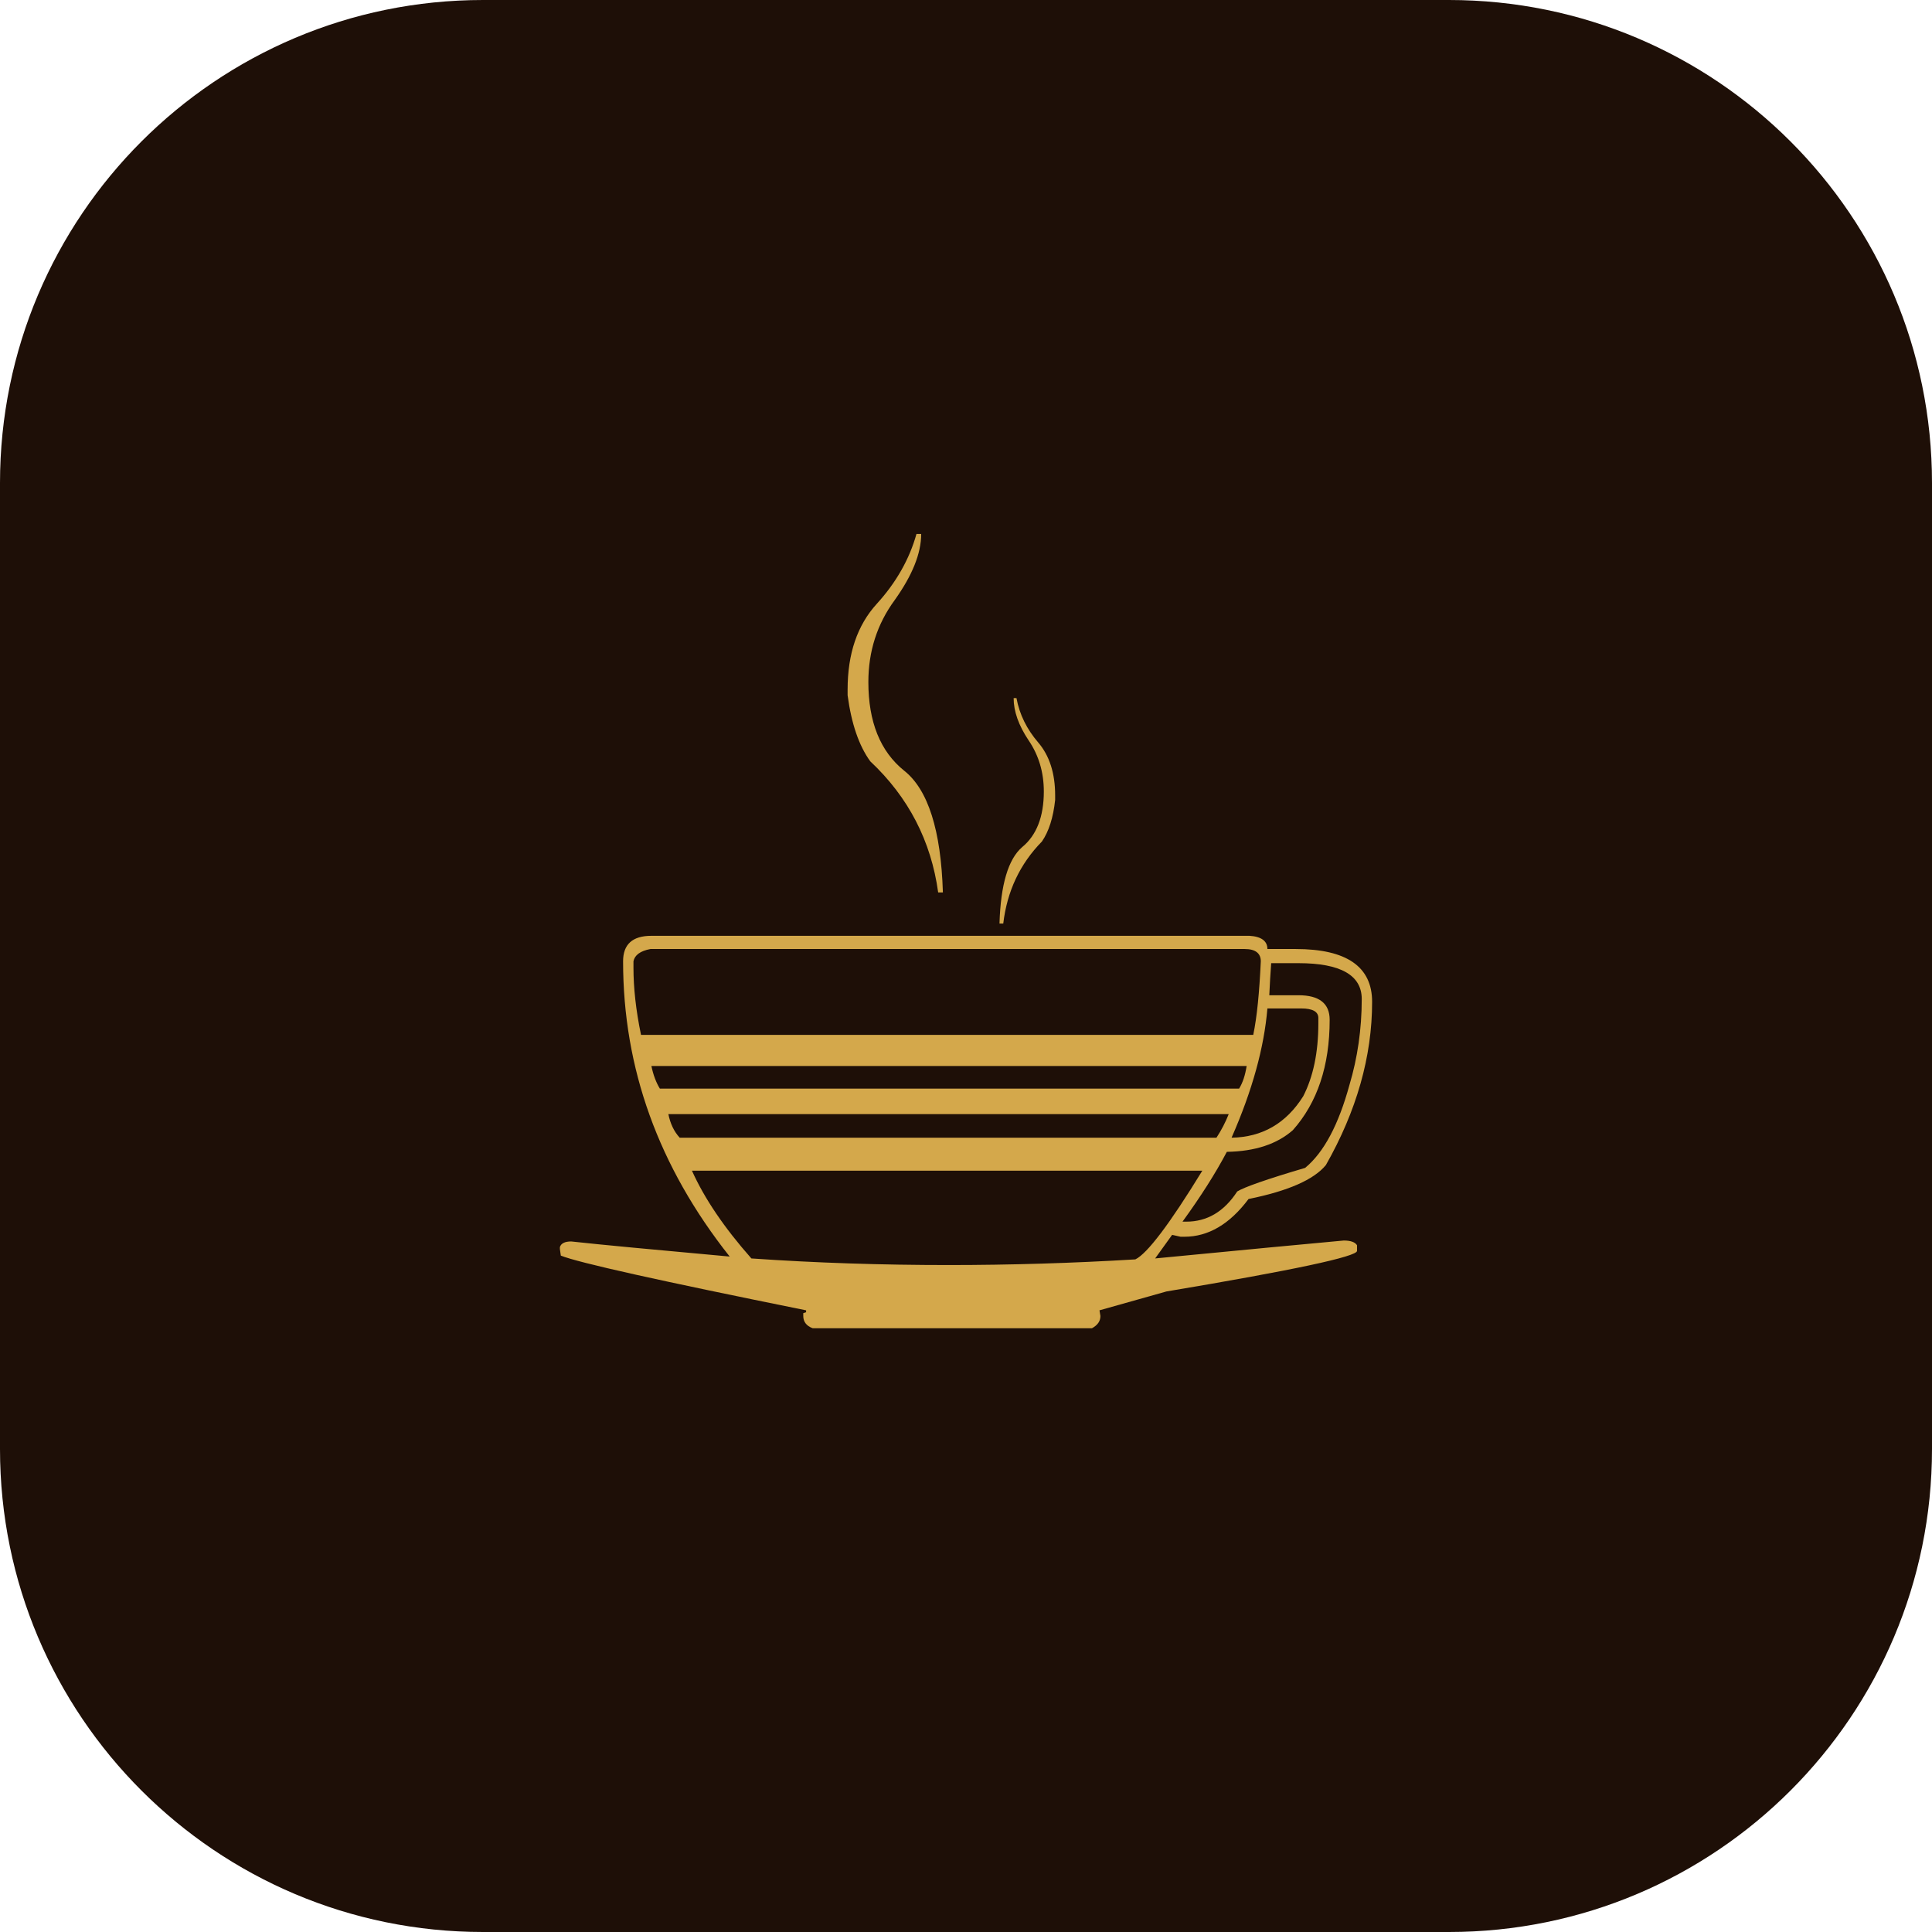
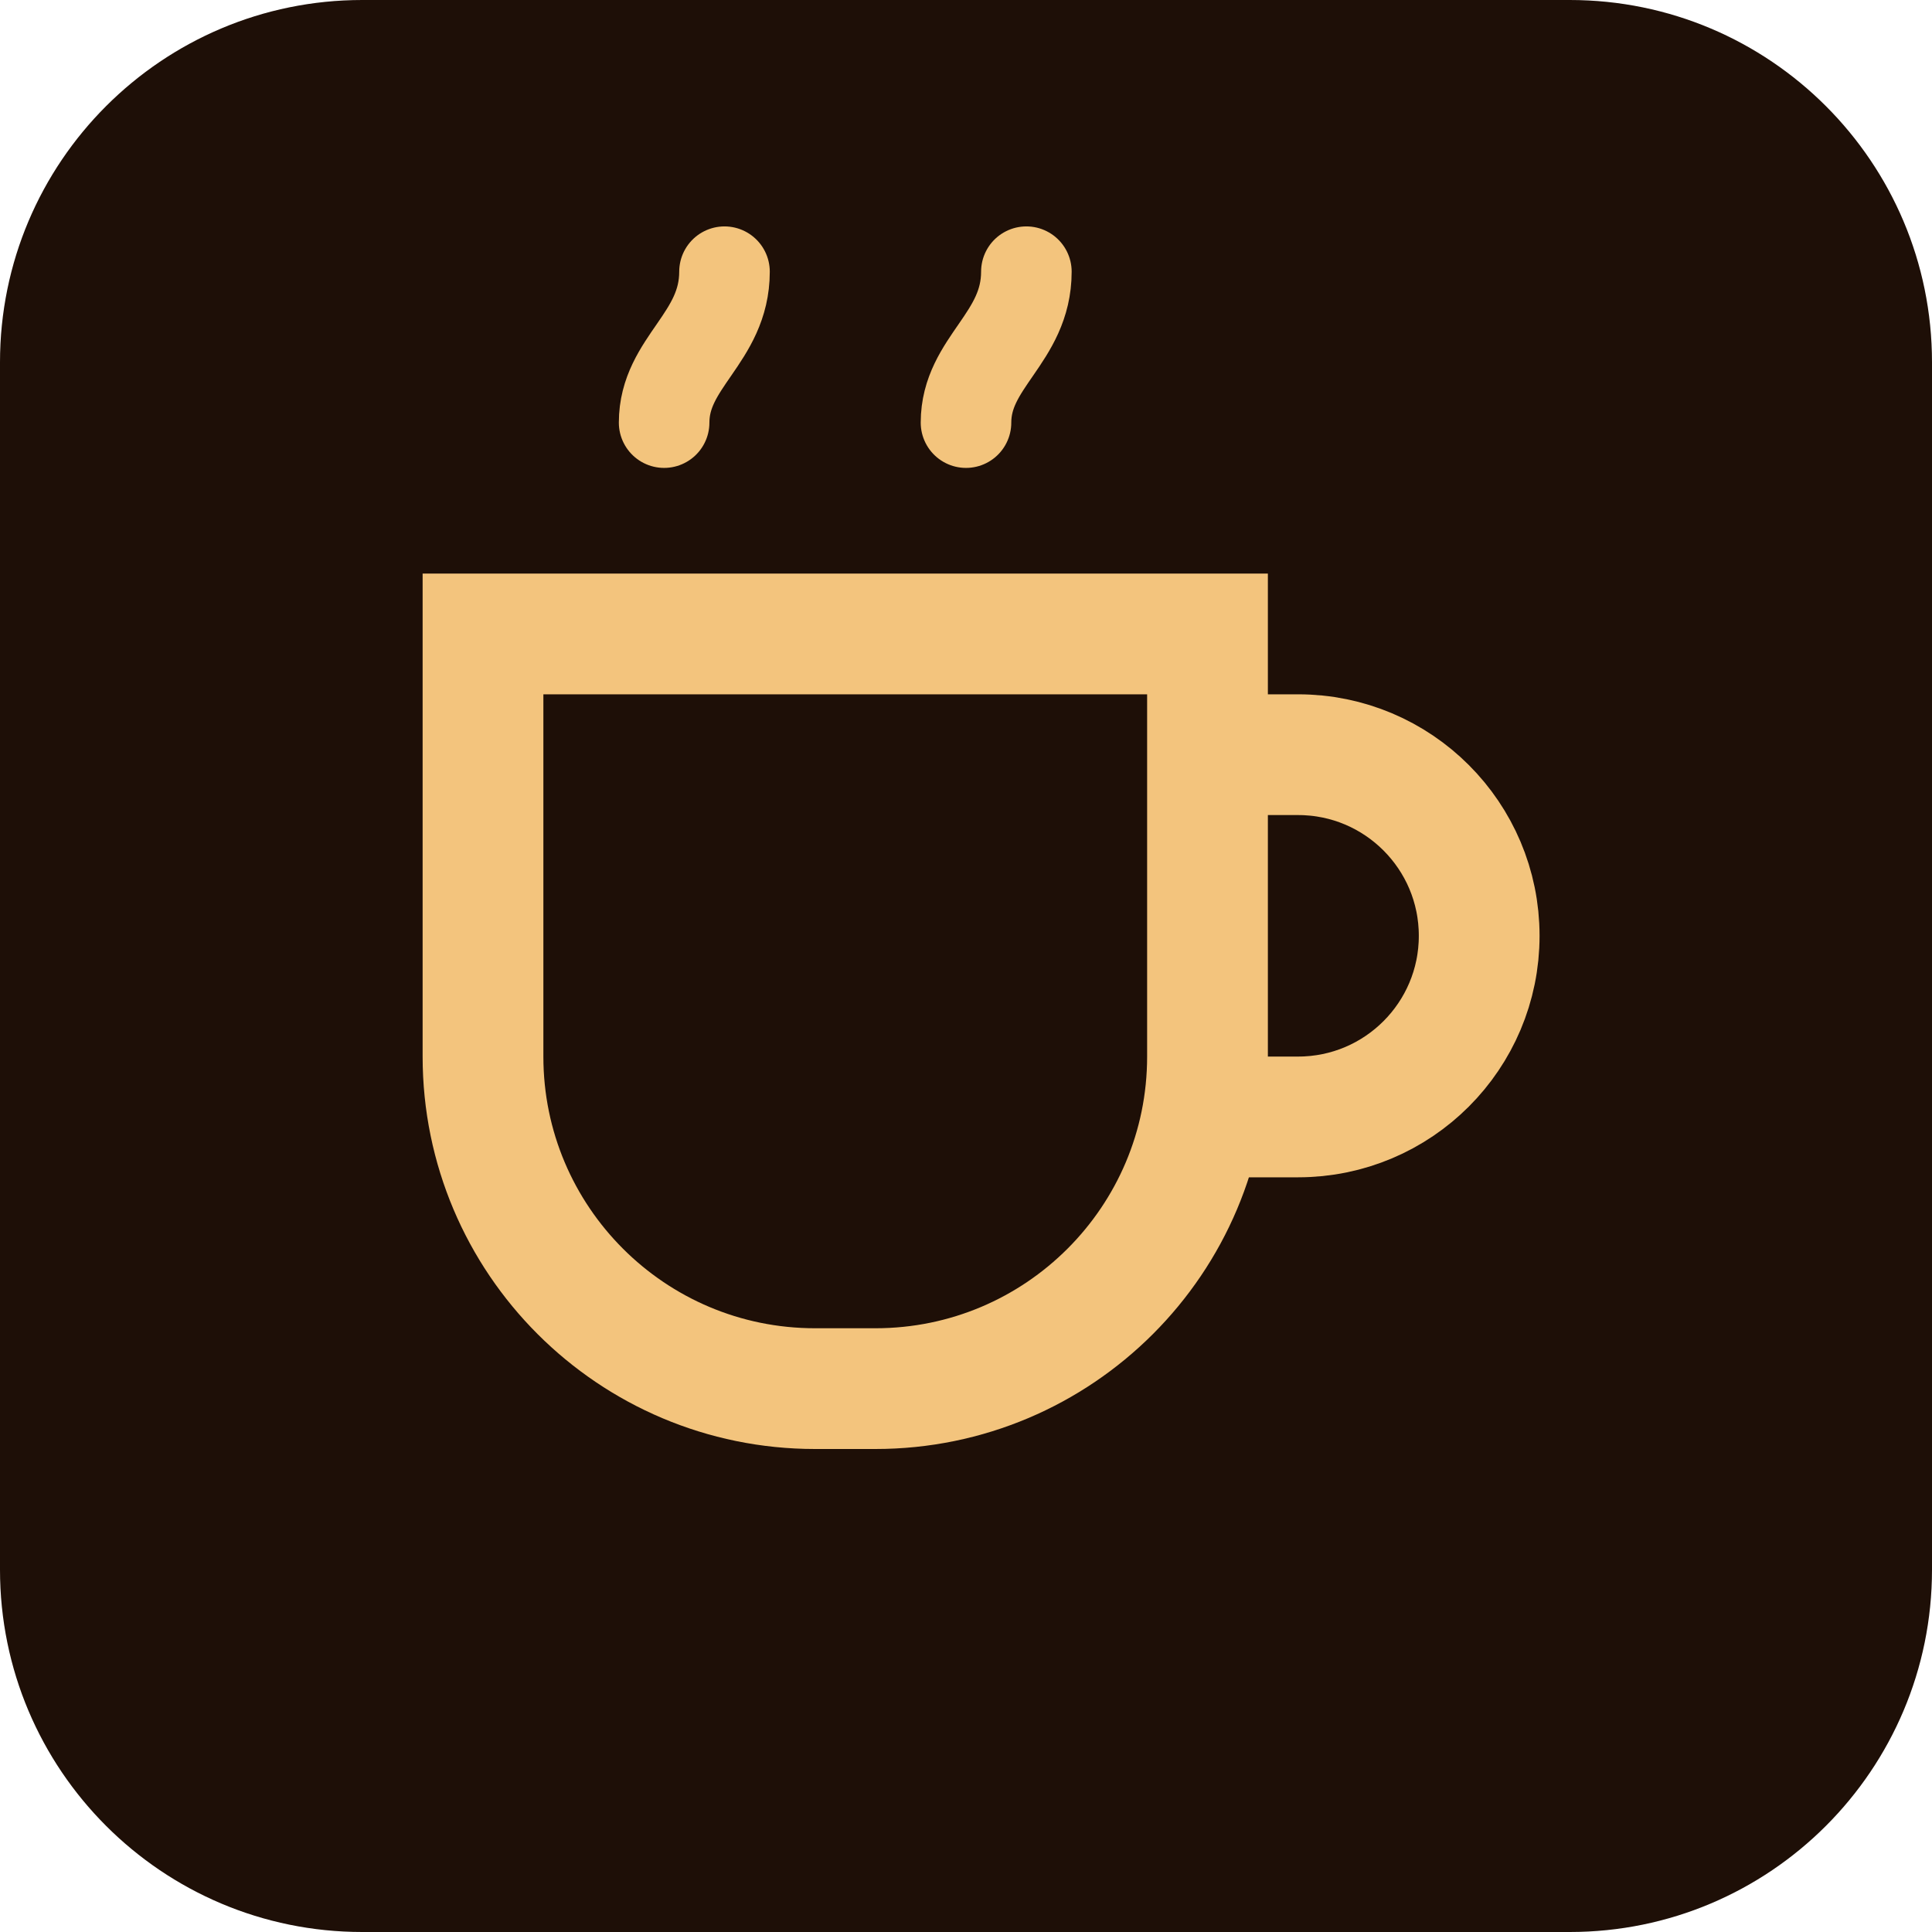
- <svg xmlns="http://www.w3.org/2000/svg" viewBox="0 0 32 32">
-   <rect width="32" height="32" rx="8" fill="#1E0F07" />
-   <text x="16" y="22" text-anchor="middle" font-size="18" fill="#D4A84B">☕</text>
+ <svg xmlns="http://www.w3.org/2000/svg" viewBox="0 0 32 32" role="img" aria-label="Café Ouka">
+   <rect width="32" height="32" rx="6" fill="#1E0F07" />
+   <path d="M8 10.5h12v7A5.5 5.5 0 0 1 14.5 23h-1A5.5 5.5 0 0 1 8 17.5v-7Z" fill="none" stroke="#F3C47D" stroke-width="2" />
+   <path d="M20 12.5h1.5a3 3 0 0 1 0 6H20" fill="none" stroke="#F3C47D" stroke-width="2" />
+   <path d="M11 7c0-1 1-1.4 1-2.5M16 7c0-1 1-1.4 1-2.5" fill="none" stroke="#F3C47D" stroke-width="1.5" stroke-linecap="round" />
</svg>
